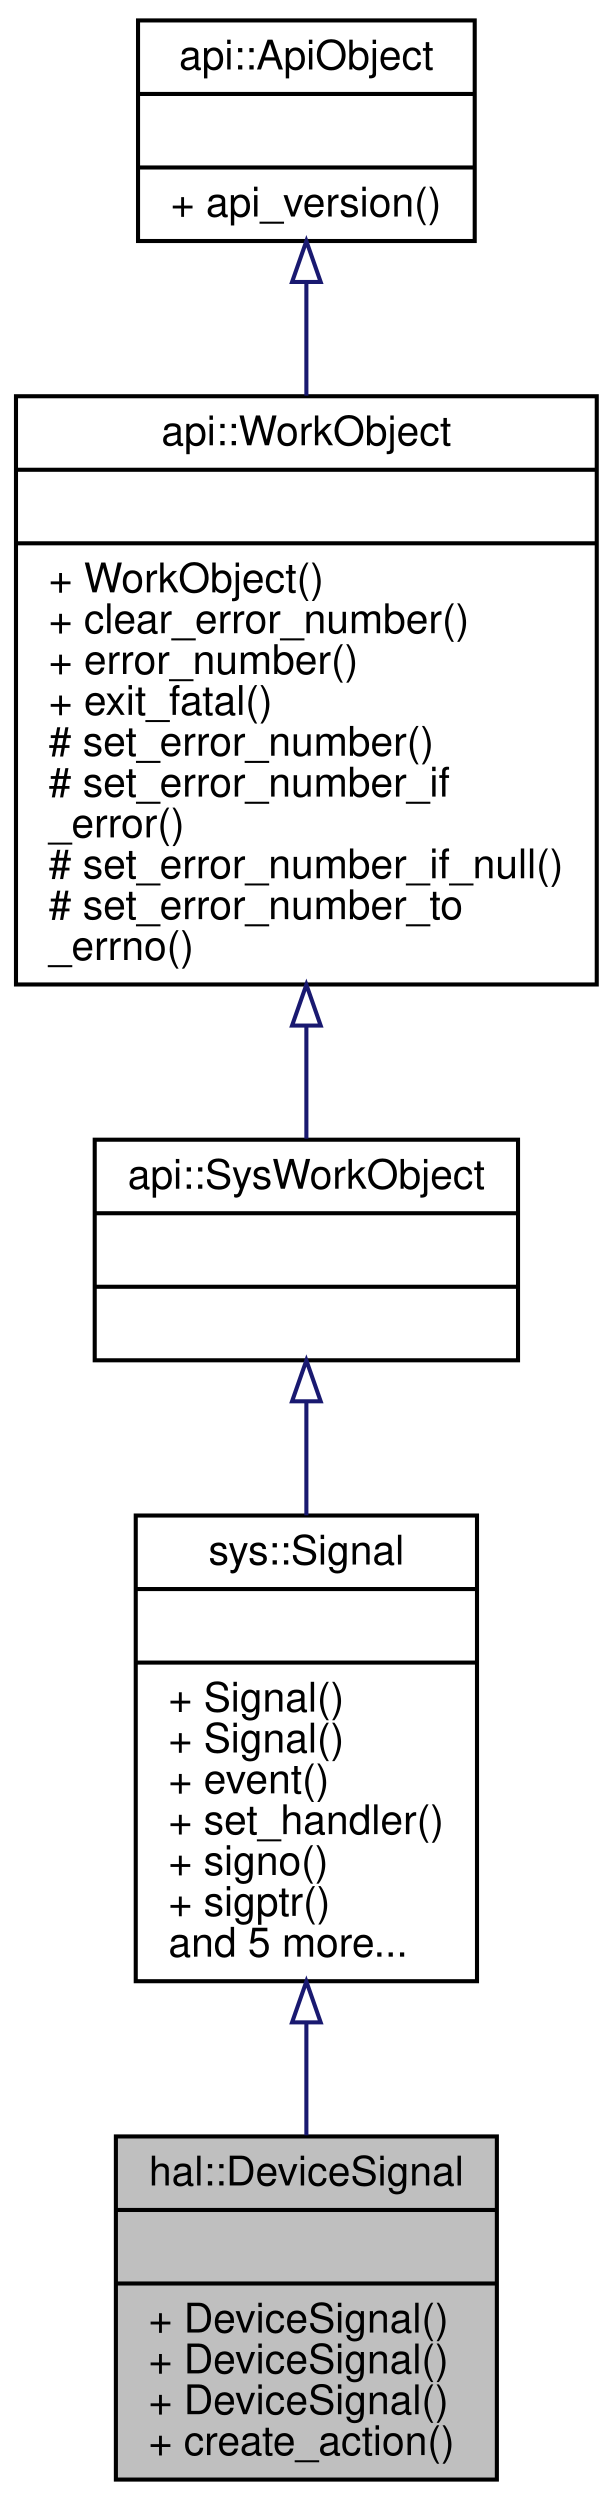
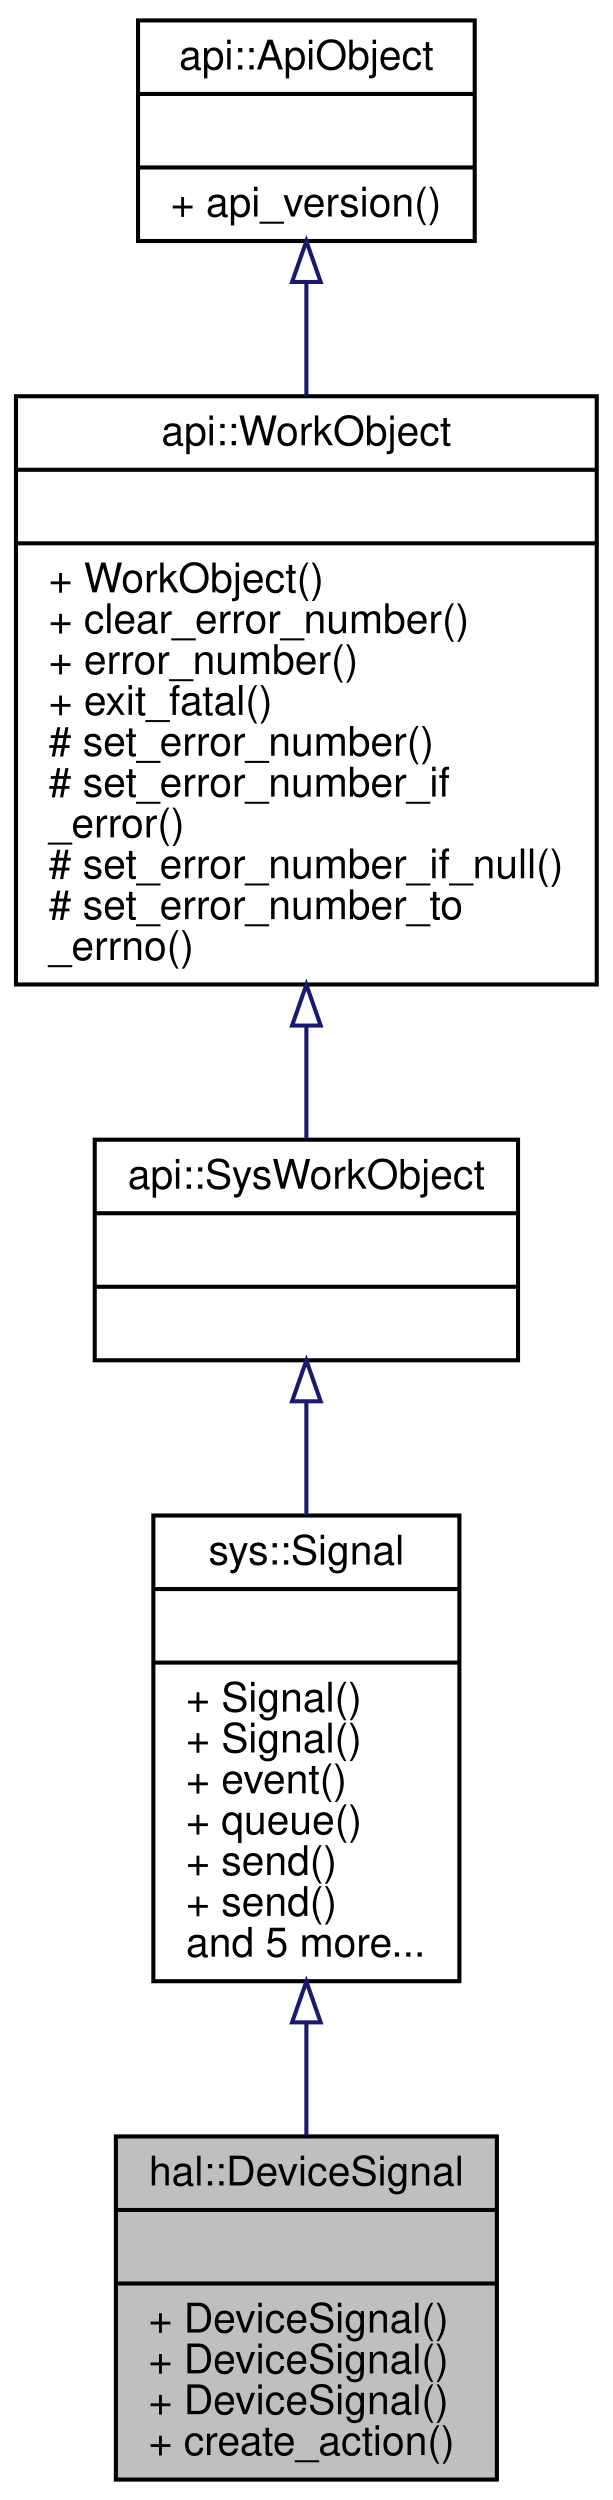
<svg xmlns="http://www.w3.org/2000/svg" xmlns:xlink="http://www.w3.org/1999/xlink" width="150pt" height="612pt" viewBox="0.00 0.00 150.00 612.00">
  <g id="graph0" class="graph" transform="scale(1 1) rotate(0) translate(4 608)">
    <g id="node1" class="node">
      <polygon fill="#bfbfbf" stroke="black" points="24.367,-1 24.367,-85 117.633,-85 117.633,-1 24.367,-1" />
      <text text-anchor="middle" x="71" y="-73" font-family="Helvetica,sans-Serif" font-size="10.00">hal::DeviceSignal</text>
      <polyline fill="none" stroke="black" points="24.367,-67 117.633,-67 " />
      <text text-anchor="middle" x="71" y="-55" font-family="Helvetica,sans-Serif" font-size="10.00"> </text>
      <polyline fill="none" stroke="black" points="24.367,-49 117.633,-49 " />
      <text text-anchor="start" x="32.367" y="-37" font-family="Helvetica,sans-Serif" font-size="10.00">+ DeviceSignal()</text>
      <text text-anchor="start" x="32.367" y="-27" font-family="Helvetica,sans-Serif" font-size="10.00">+ DeviceSignal()</text>
      <text text-anchor="start" x="32.367" y="-17" font-family="Helvetica,sans-Serif" font-size="10.00">+ DeviceSignal()</text>
      <text text-anchor="start" x="32.367" y="-7" font-family="Helvetica,sans-Serif" font-size="10.00">+ create_action()</text>
    </g>
    <g id="node2" class="node">
      <g id="a_node2">
-         <a xlink:href="classsys_1_1_signal.html" target="_top" xlink:title="Class for sending Signal events (see SignalHandler for an example) ">
-           <polygon fill="none" stroke="black" points="29.23,-123 29.23,-237 112.77,-237 112.77,-123 29.23,-123" />
+         <a xlink:href="classsys_1_1_signal.html" target="_top" xlink:title="Signal Class. ">
+           <polygon fill="none" stroke="black" points="33.54,-123 33.54,-237 108.46,-237 108.46,-123 33.54,-123" />
          <text text-anchor="middle" x="71" y="-225" font-family="Helvetica,sans-Serif" font-size="10.00">sys::Signal</text>
-           <polyline fill="none" stroke="black" points="29.23,-219 112.77,-219 " />
+           <polyline fill="none" stroke="black" points="33.54,-219 108.46,-219 " />
          <text text-anchor="middle" x="71" y="-207" font-family="Helvetica,sans-Serif" font-size="10.00"> </text>
-           <polyline fill="none" stroke="black" points="29.23,-201 112.77,-201 " />
-           <text text-anchor="start" x="37.23" y="-189" font-family="Helvetica,sans-Serif" font-size="10.00">+ Signal()</text>
-           <text text-anchor="start" x="37.23" y="-179" font-family="Helvetica,sans-Serif" font-size="10.00">+ Signal()</text>
-           <text text-anchor="start" x="37.23" y="-169" font-family="Helvetica,sans-Serif" font-size="10.00">+ event()</text>
-           <text text-anchor="start" x="37.23" y="-159" font-family="Helvetica,sans-Serif" font-size="10.00">+ set_handler()</text>
-           <text text-anchor="start" x="37.23" y="-149" font-family="Helvetica,sans-Serif" font-size="10.00">+ signo()</text>
-           <text text-anchor="start" x="37.23" y="-139" font-family="Helvetica,sans-Serif" font-size="10.00">+ sigptr()</text>
-           <text text-anchor="start" x="37.23" y="-129" font-family="Helvetica,sans-Serif" font-size="10.00">and 5 more...</text>
+           <polyline fill="none" stroke="black" points="33.54,-201 108.46,-201 " />
+           <text text-anchor="start" x="41.54" y="-189" font-family="Helvetica,sans-Serif" font-size="10.00">+ Signal()</text>
+           <text text-anchor="start" x="41.54" y="-179" font-family="Helvetica,sans-Serif" font-size="10.00">+ Signal()</text>
+           <text text-anchor="start" x="41.54" y="-169" font-family="Helvetica,sans-Serif" font-size="10.00">+ event()</text>
+           <text text-anchor="start" x="41.54" y="-159" font-family="Helvetica,sans-Serif" font-size="10.00">+ queue()</text>
+           <text text-anchor="start" x="41.54" y="-149" font-family="Helvetica,sans-Serif" font-size="10.00">+ send()</text>
+           <text text-anchor="start" x="41.54" y="-139" font-family="Helvetica,sans-Serif" font-size="10.00">+ send()</text>
+           <text text-anchor="start" x="41.54" y="-129" font-family="Helvetica,sans-Serif" font-size="10.00">and 5 more...</text>
        </a>
      </g>
    </g>
    <g id="edge1" class="edge">
      <path fill="none" stroke="midnightblue" d="M71,-112.794C71,-103.419 71,-94.01 71,-85.291" />
      <polygon fill="none" stroke="midnightblue" points="67.5,-112.921 71,-122.921 74.5,-112.921 67.5,-112.921" />
    </g>
    <g id="node3" class="node">
      <g id="a_node3">
        <a xlink:href="classapi_1_1_sys_work_object.html" target="_top" xlink:title="System Work Object. ">
          <polygon fill="none" stroke="black" points="19.186,-275 19.186,-329 122.813,-329 122.813,-275 19.186,-275" />
          <text text-anchor="middle" x="71" y="-317" font-family="Helvetica,sans-Serif" font-size="10.00">api::SysWorkObject</text>
          <polyline fill="none" stroke="black" points="19.186,-311 122.813,-311 " />
          <text text-anchor="middle" x="71" y="-299" font-family="Helvetica,sans-Serif" font-size="10.00"> </text>
          <polyline fill="none" stroke="black" points="19.186,-293 122.813,-293 " />
          <text text-anchor="middle" x="71" y="-281" font-family="Helvetica,sans-Serif" font-size="10.00"> </text>
        </a>
      </g>
    </g>
    <g id="edge2" class="edge">
      <path fill="none" stroke="midnightblue" d="M71,-264.754C71,-256.008 71,-246.458 71,-237.039" />
      <polygon fill="none" stroke="midnightblue" points="67.5,-264.962 71,-274.962 74.5,-264.962 67.5,-264.962" />
    </g>
    <g id="node4" class="node">
      <g id="a_node4">
        <a xlink:href="classapi_1_1_work_object.html" target="_top" xlink:title="Work Object. ">
          <polygon fill="none" stroke="black" points="-0.086,-367 -0.086,-511 142.086,-511 142.086,-367 -0.086,-367" />
          <text text-anchor="middle" x="71" y="-499" font-family="Helvetica,sans-Serif" font-size="10.00">api::WorkObject</text>
          <polyline fill="none" stroke="black" points="-0.086,-493 142.086,-493 " />
          <text text-anchor="middle" x="71" y="-481" font-family="Helvetica,sans-Serif" font-size="10.00"> </text>
          <polyline fill="none" stroke="black" points="-0.086,-475 142.086,-475 " />
          <text text-anchor="start" x="7.914" y="-463" font-family="Helvetica,sans-Serif" font-size="10.00">+ WorkObject()</text>
          <text text-anchor="start" x="7.914" y="-453" font-family="Helvetica,sans-Serif" font-size="10.00">+ clear_error_number()</text>
          <text text-anchor="start" x="7.914" y="-443" font-family="Helvetica,sans-Serif" font-size="10.00">+ error_number()</text>
          <text text-anchor="start" x="7.914" y="-433" font-family="Helvetica,sans-Serif" font-size="10.00">+ exit_fatal()</text>
          <text text-anchor="start" x="7.914" y="-423" font-family="Helvetica,sans-Serif" font-size="10.00"># set_error_number()</text>
          <text text-anchor="start" x="7.914" y="-413" font-family="Helvetica,sans-Serif" font-size="10.00"># set_error_number_if</text>
          <text text-anchor="start" x="7.914" y="-403" font-family="Helvetica,sans-Serif" font-size="10.00">_error()</text>
          <text text-anchor="start" x="7.914" y="-393" font-family="Helvetica,sans-Serif" font-size="10.00"># set_error_number_if_null()</text>
          <text text-anchor="start" x="7.914" y="-383" font-family="Helvetica,sans-Serif" font-size="10.00"># set_error_number_to</text>
          <text text-anchor="start" x="7.914" y="-373" font-family="Helvetica,sans-Serif" font-size="10.00">_errno()</text>
        </a>
      </g>
    </g>
    <g id="edge3" class="edge">
      <path fill="none" stroke="midnightblue" d="M71,-356.911C71,-346.983 71,-337.464 71,-329.262" />
      <polygon fill="none" stroke="midnightblue" points="67.5,-356.942 71,-366.942 74.5,-356.942 67.5,-356.942" />
    </g>
    <g id="node5" class="node">
      <g id="a_node5">
        <a xlink:href="classapi_1_1_api_object.html" target="_top" xlink:title="Application Programming Interface Object. ">
          <polygon fill="none" stroke="black" points="29.79,-549 29.79,-603 112.21,-603 112.21,-549 29.79,-549" />
          <text text-anchor="middle" x="71" y="-591" font-family="Helvetica,sans-Serif" font-size="10.00">api::ApiObject</text>
          <polyline fill="none" stroke="black" points="29.79,-585 112.21,-585 " />
          <text text-anchor="middle" x="71" y="-573" font-family="Helvetica,sans-Serif" font-size="10.00"> </text>
          <polyline fill="none" stroke="black" points="29.79,-567 112.21,-567 " />
          <text text-anchor="start" x="37.79" y="-555" font-family="Helvetica,sans-Serif" font-size="10.00">+ api_version()</text>
        </a>
      </g>
    </g>
    <g id="edge4" class="edge">
      <path fill="none" stroke="midnightblue" d="M71,-538.925C71,-530.287 71,-520.765 71,-511.145" />
      <polygon fill="none" stroke="midnightblue" points="67.5,-538.971 71,-548.971 74.5,-538.971 67.5,-538.971" />
    </g>
  </g>
</svg>
